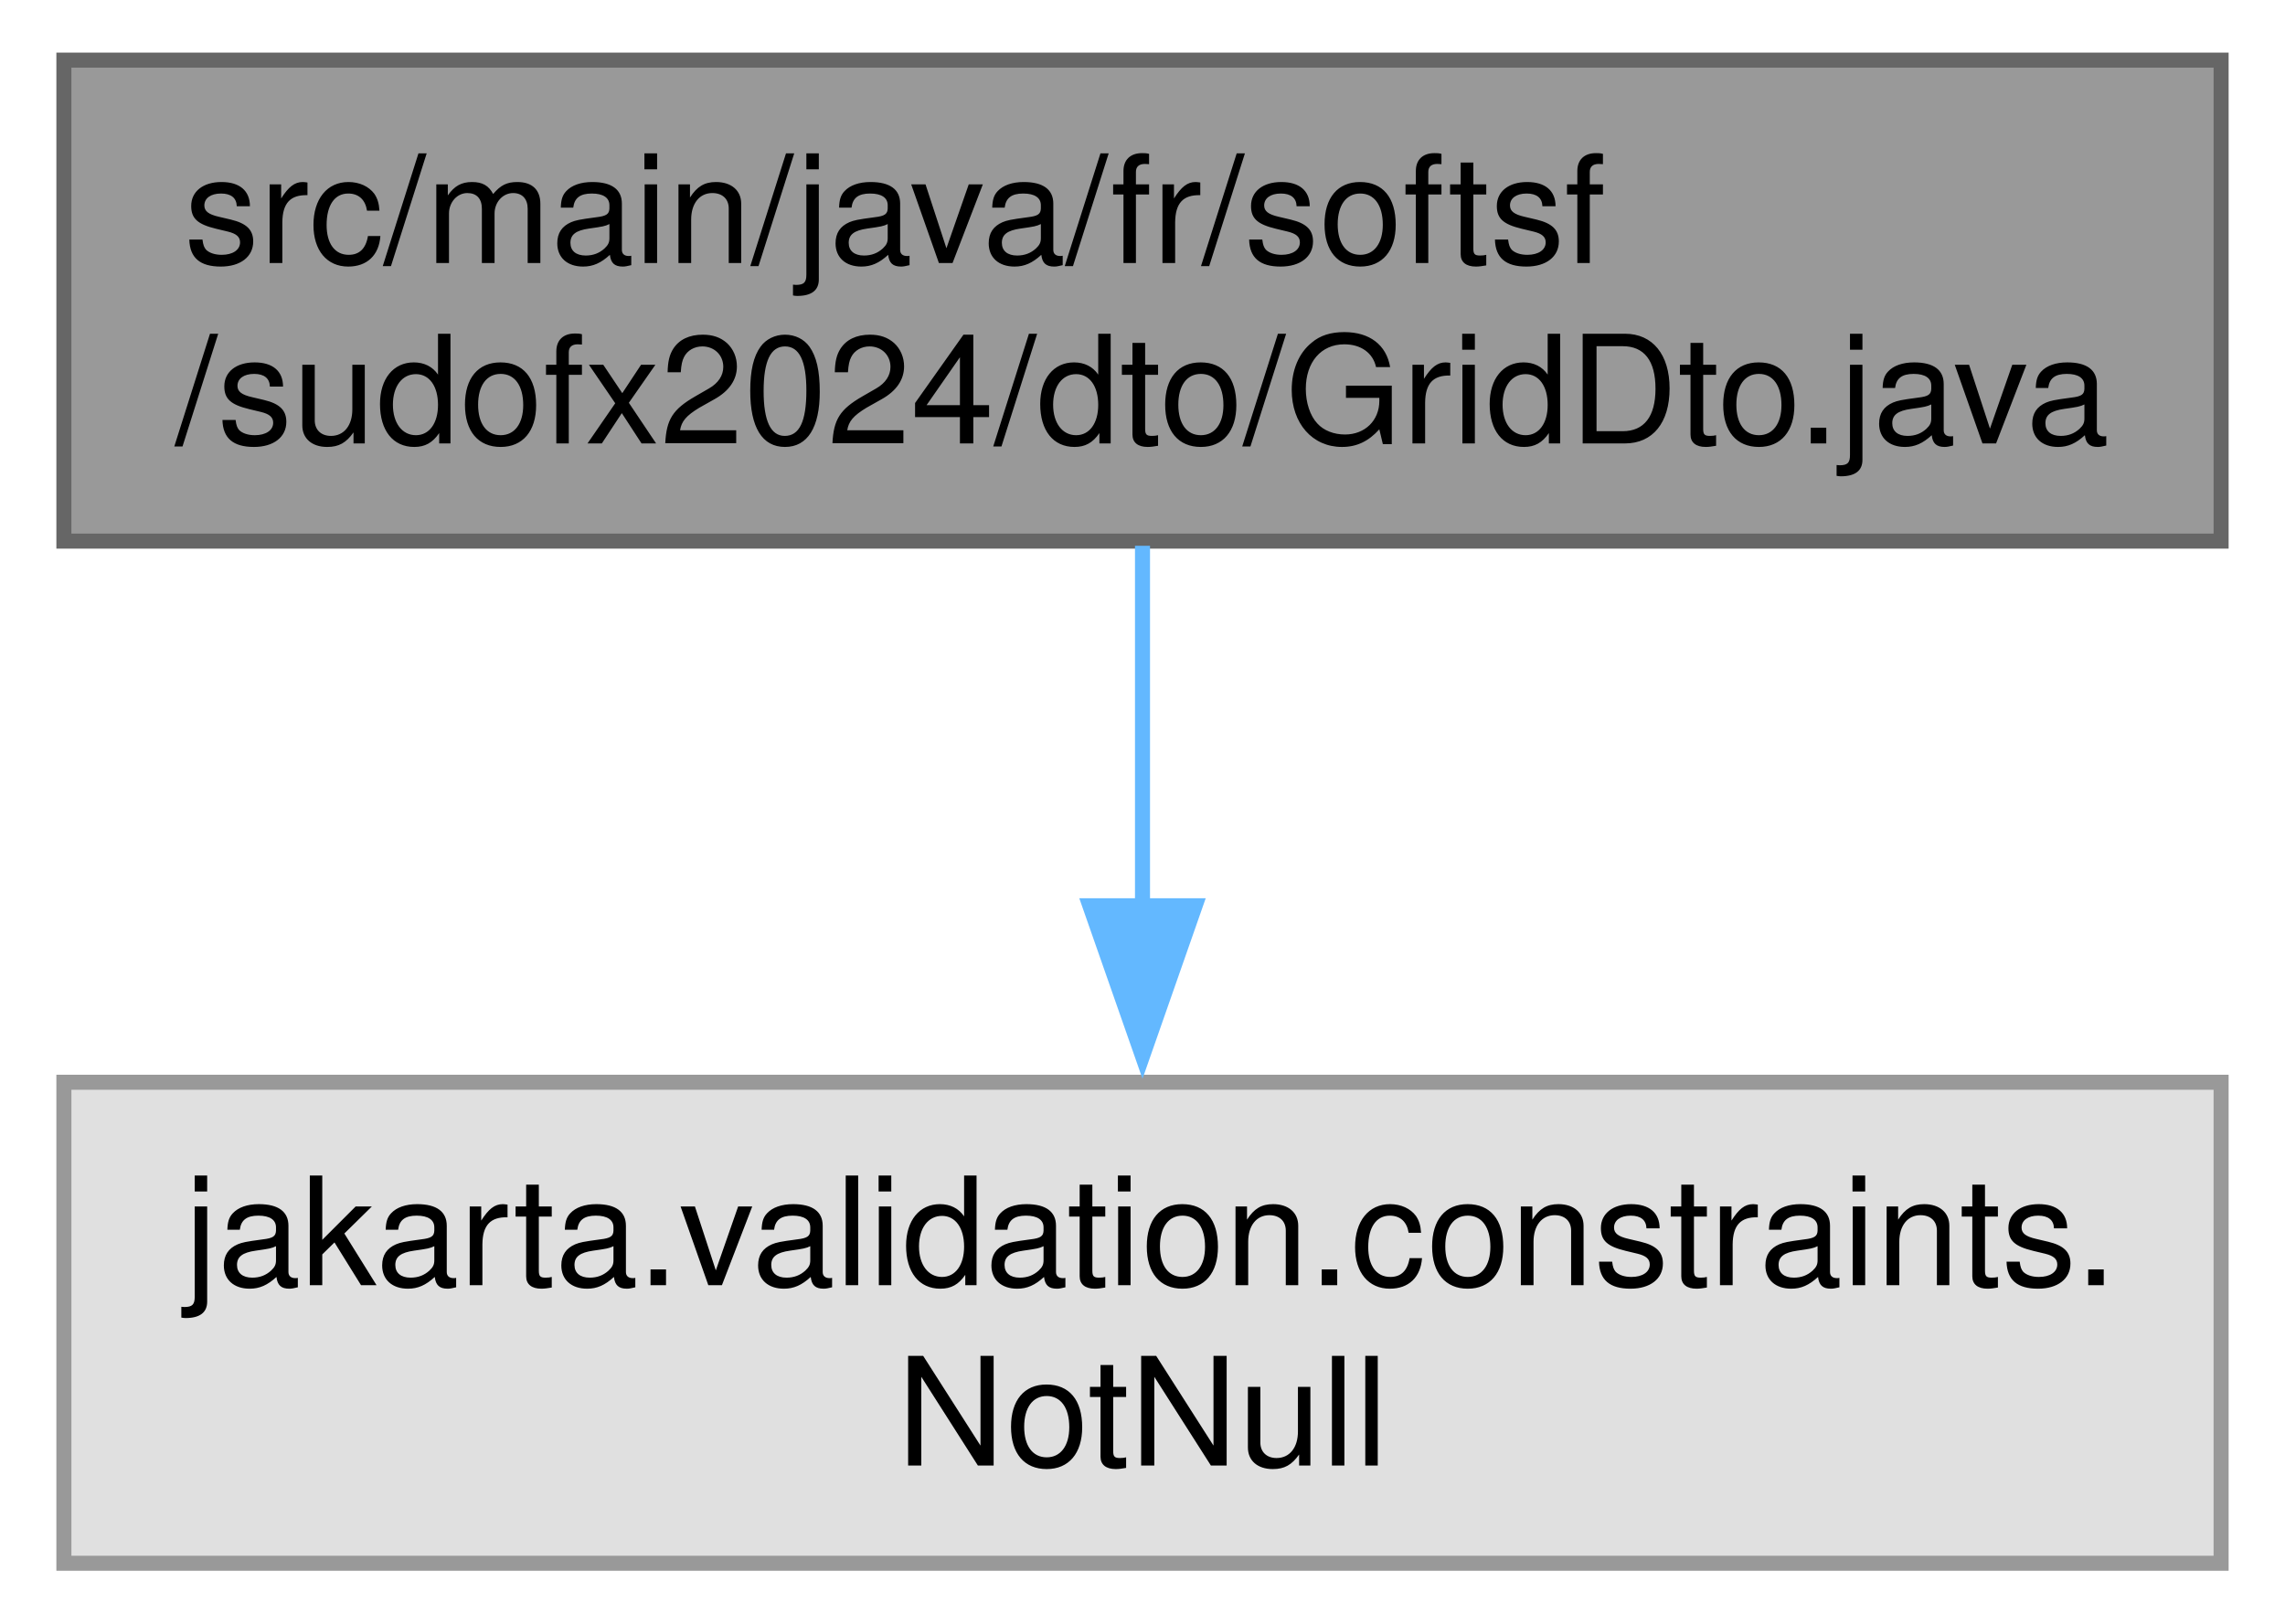
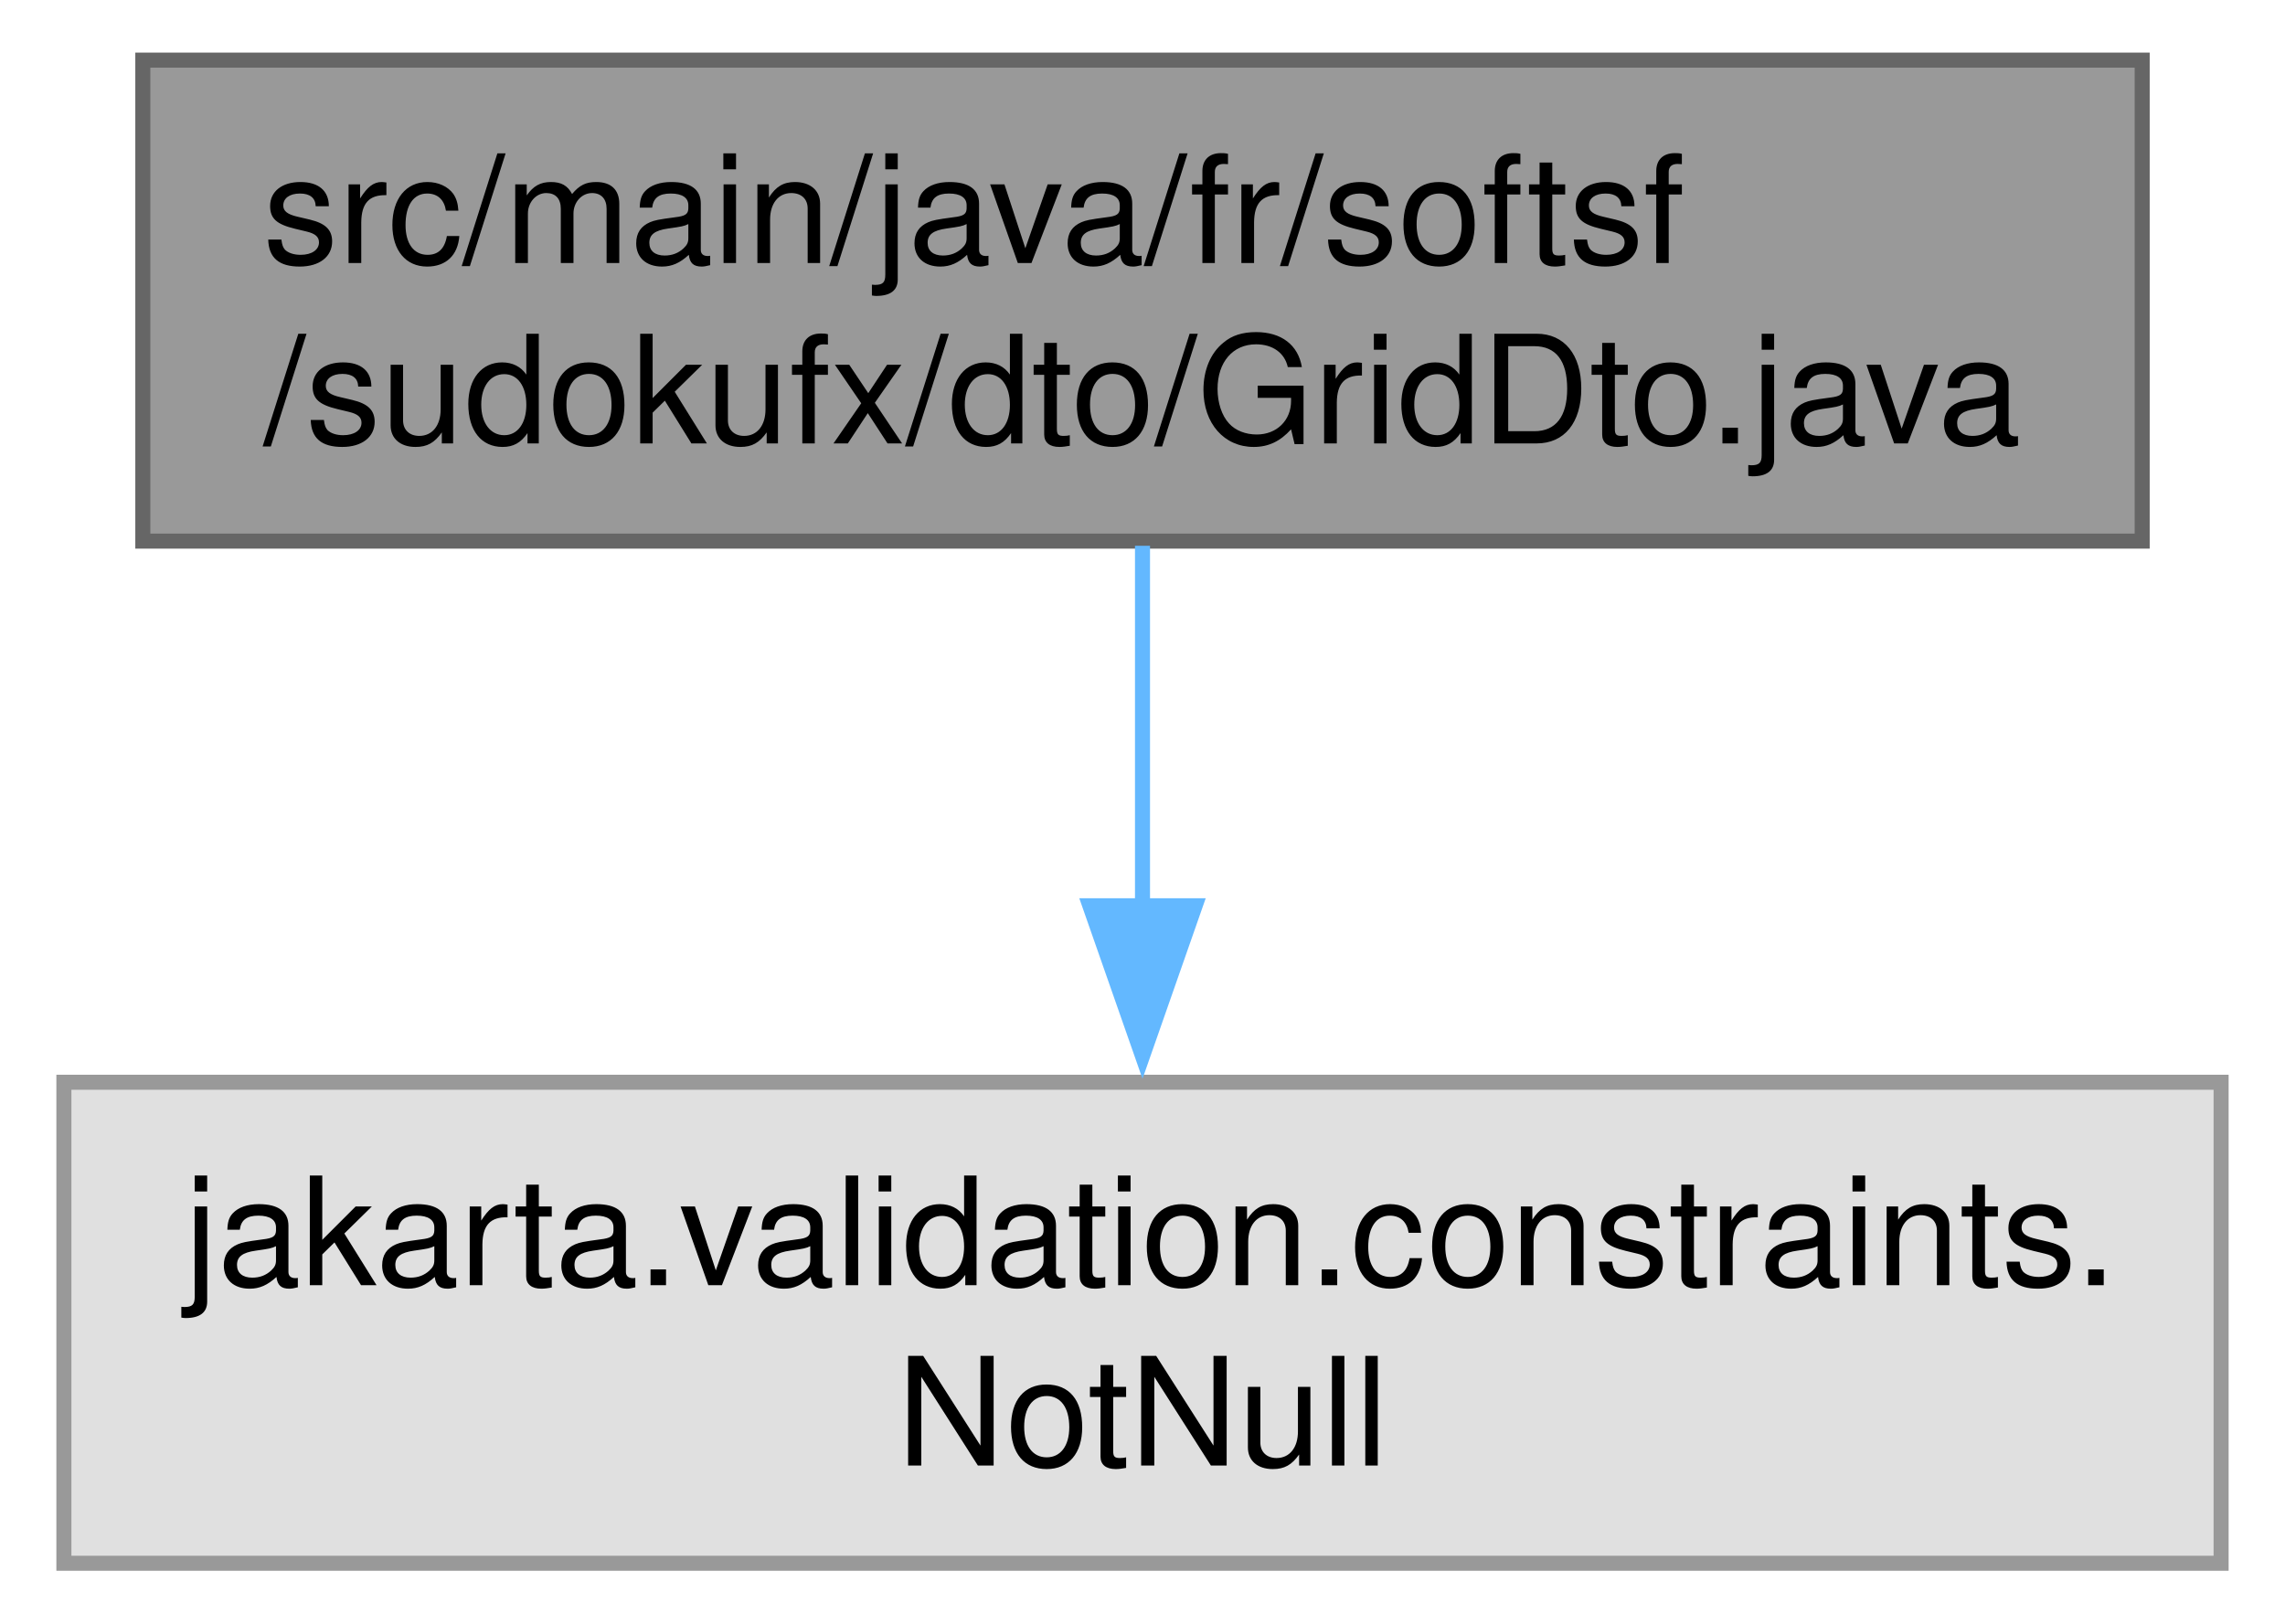
<svg xmlns="http://www.w3.org/2000/svg" xmlns:xlink="http://www.w3.org/1999/xlink" width="152pt" height="108pt" viewBox="0.00 0.00 151.50 108.00">
  <g id="graph0" class="graph" transform="scale(1 1) rotate(0) translate(4 104)">
    <g id="Node000001" class="node">
      <g id="a_Node000001">
        <a xlink:title=" ">
-           <polygon fill="#999999" stroke="#666666" points="143.5,-100 0,-100 0,-68 143.5,-68 143.5,-100" />
-           <text text-anchor="start" x="8" y="-86.5" font-family="Helvetica,sans-Serif" font-size="10.00">src/main/java/fr/softsf</text>
-           <text text-anchor="middle" x="71.75" y="-74.5" font-family="Helvetica,sans-Serif" font-size="10.00">/sudofx2024/dto/GridDto.java</text>
+           <polygon fill="#999999" stroke="#666666" points="138.25,-100 5.25,-100 5.25,-68 138.25,-68 138.25,-100" />
+           <text text-anchor="start" x="13.25" y="-86.5" font-family="Helvetica,sans-Serif" font-size="10.00">src/main/java/fr/softsf</text>
+           <text text-anchor="middle" x="71.75" y="-74.5" font-family="Helvetica,sans-Serif" font-size="10.00">/sudokufx/dto/GridDto.java</text>
        </a>
      </g>
    </g>
    <g id="Node000002" class="node">
      <g id="a_Node000002">
        <a xlink:title=" ">
          <polygon fill="#e0e0e0" stroke="#999999" points="143.5,-32 0,-32 0,0 143.5,0 143.5,-32" />
          <text text-anchor="start" x="8" y="-18.5" font-family="Helvetica,sans-Serif" font-size="10.00">jakarta.validation.constraints.</text>
          <text text-anchor="middle" x="71.75" y="-6.5" font-family="Helvetica,sans-Serif" font-size="10.00">NotNull</text>
        </a>
      </g>
    </g>
    <g id="edge1_Node000001_Node000002" class="edge">
      <g id="a_edge1_Node000001_Node000002">
        <a xlink:title=" ">
          <path fill="none" stroke="#63b8ff" d="M71.75,-67.69C71.75,-60.53 71.75,-51.79 71.75,-43.59" />
          <polygon fill="#63b8ff" stroke="#63b8ff" points="75.25,-43.74 71.75,-33.74 68.25,-43.74 75.25,-43.74" />
        </a>
      </g>
    </g>
  </g>
</svg>
